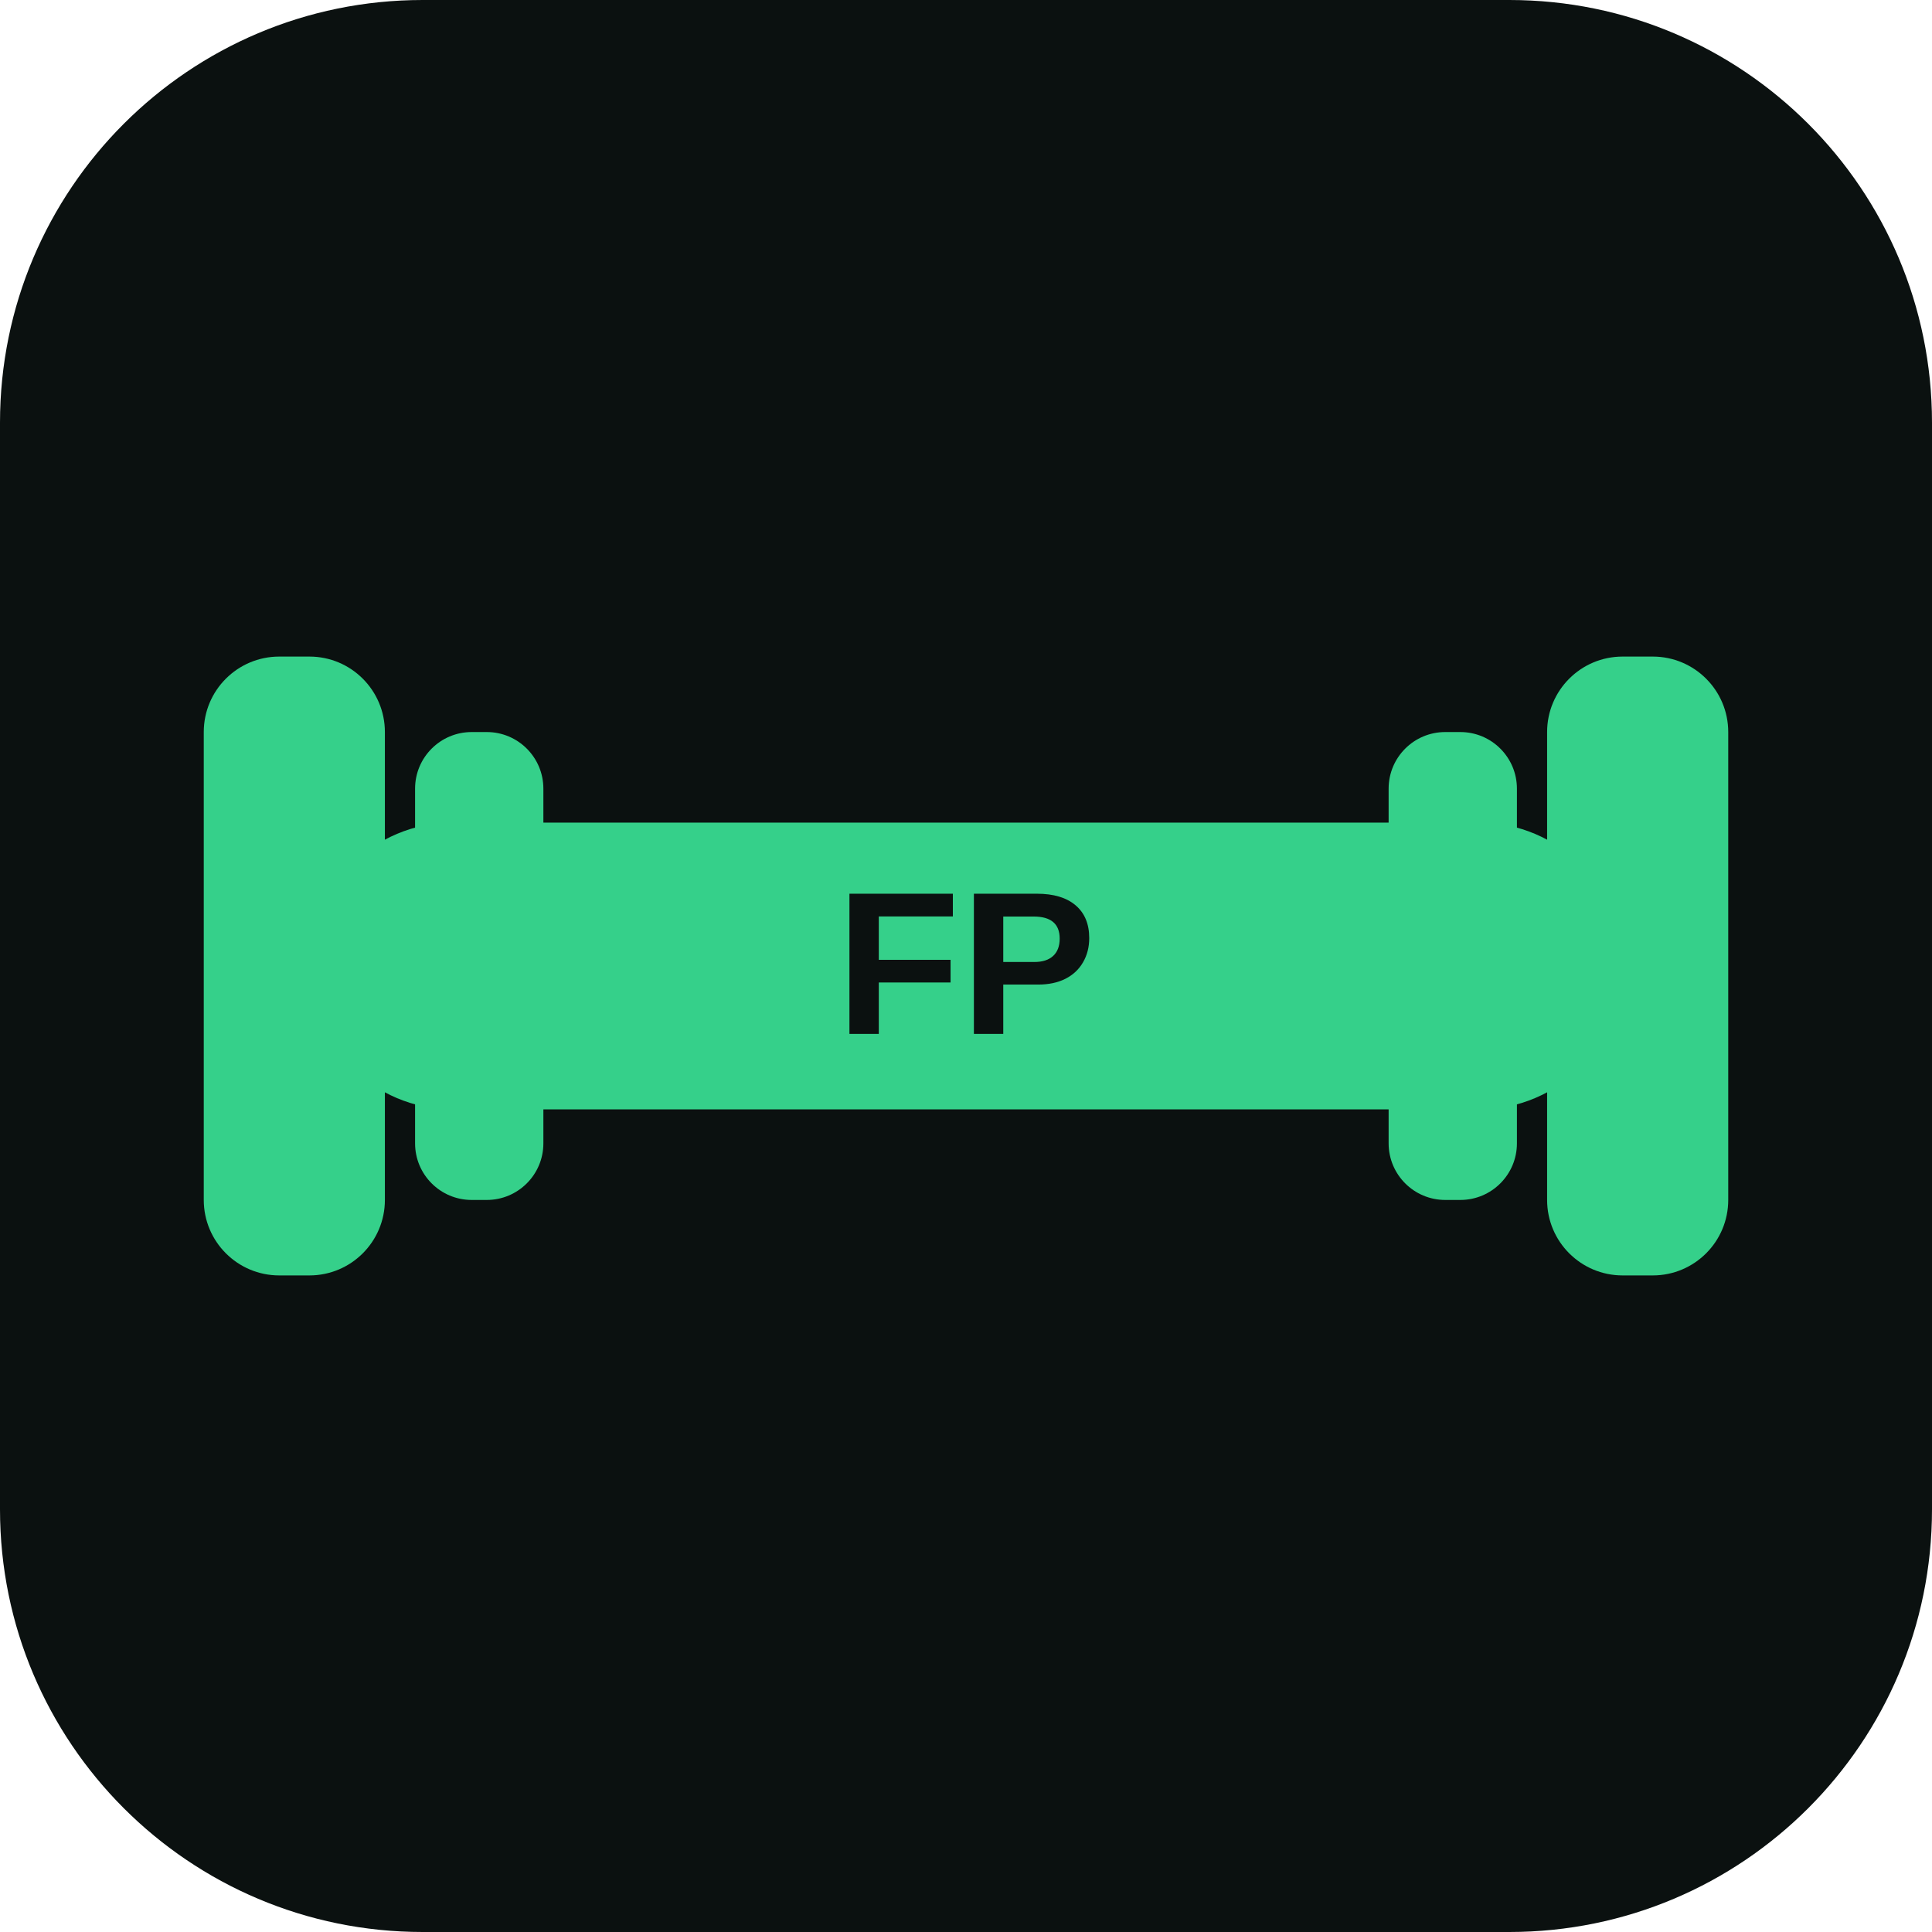
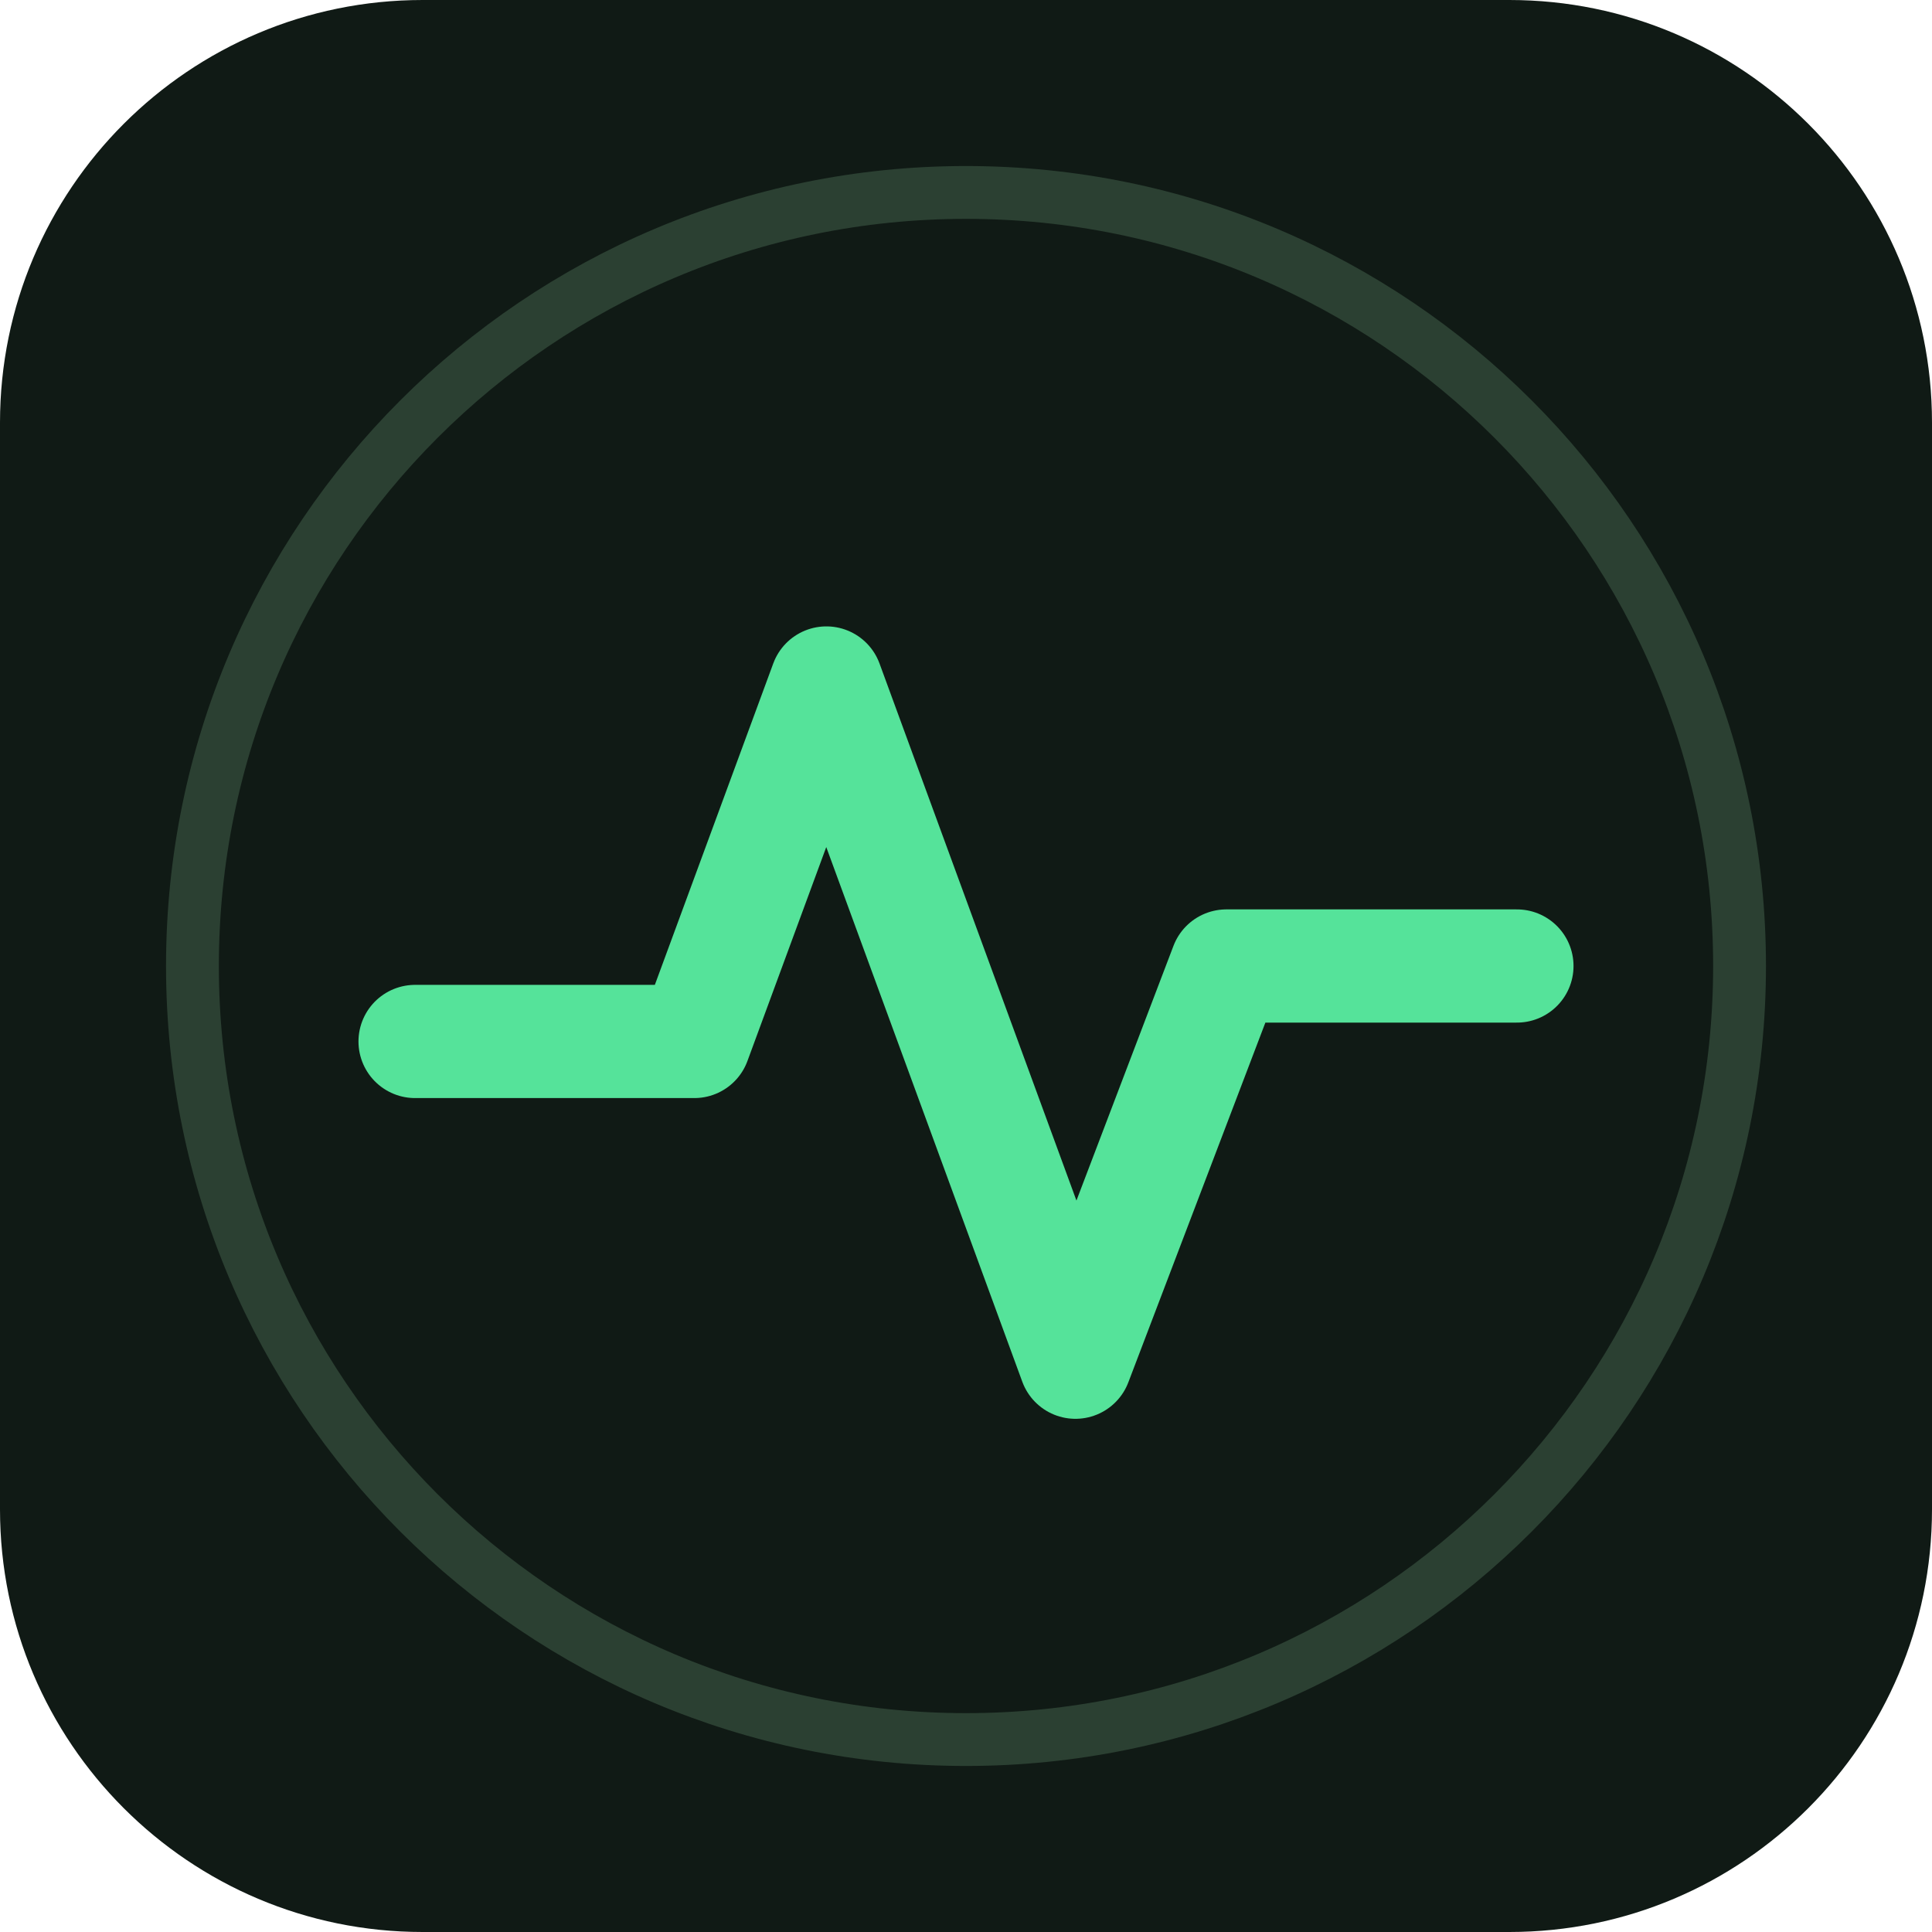
<svg xmlns="http://www.w3.org/2000/svg" viewBox="0 0 512 512">
-   <rect width="512" height="512" rx="112" fill="#0b1110" />
-   <rect x="82" y="218" width="348" height="76" rx="38" fill="#35d08a" />
-   <rect x="54" y="174" width="48" height="164" rx="20" fill="#35d08a" />
-   <rect x="410" y="174" width="48" height="164" rx="20" fill="#35d08a" />
-   <rect x="110" y="194" width="34" height="124" rx="15" fill="#35d08a" />
-   <rect x="368" y="194" width="34" height="124" rx="15" fill="#35d08a" />
-   <text x="256" y="274" text-anchor="middle" font-family="Arial,sans-serif" font-size="54" font-weight="900" fill="#0b1110">FP</text>
+   <rect width="512" height="512" rx="112" fill="#101a15" />
+   <path d="M110 276h74l35-95 66 180 40-105h77" fill="none" stroke="#55e39a" stroke-width="30" stroke-linecap="round" stroke-linejoin="round" />
+   <circle cx="256" cy="256" r="205" fill="none" stroke="#2b4032" stroke-width="14" />
</svg>
